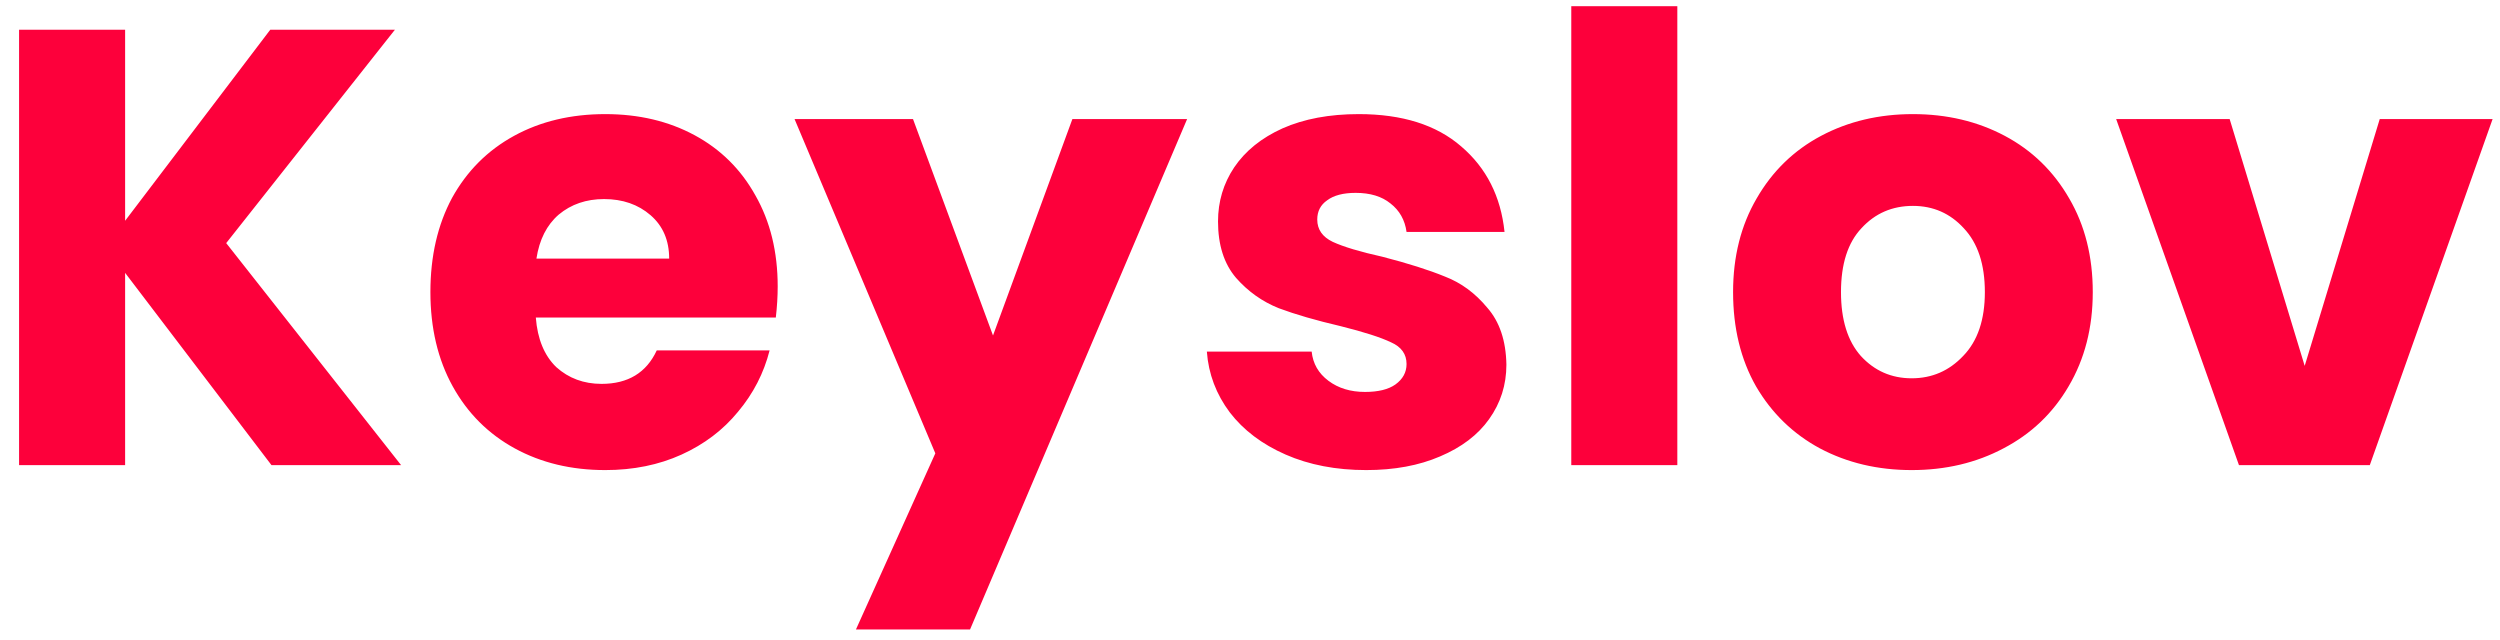
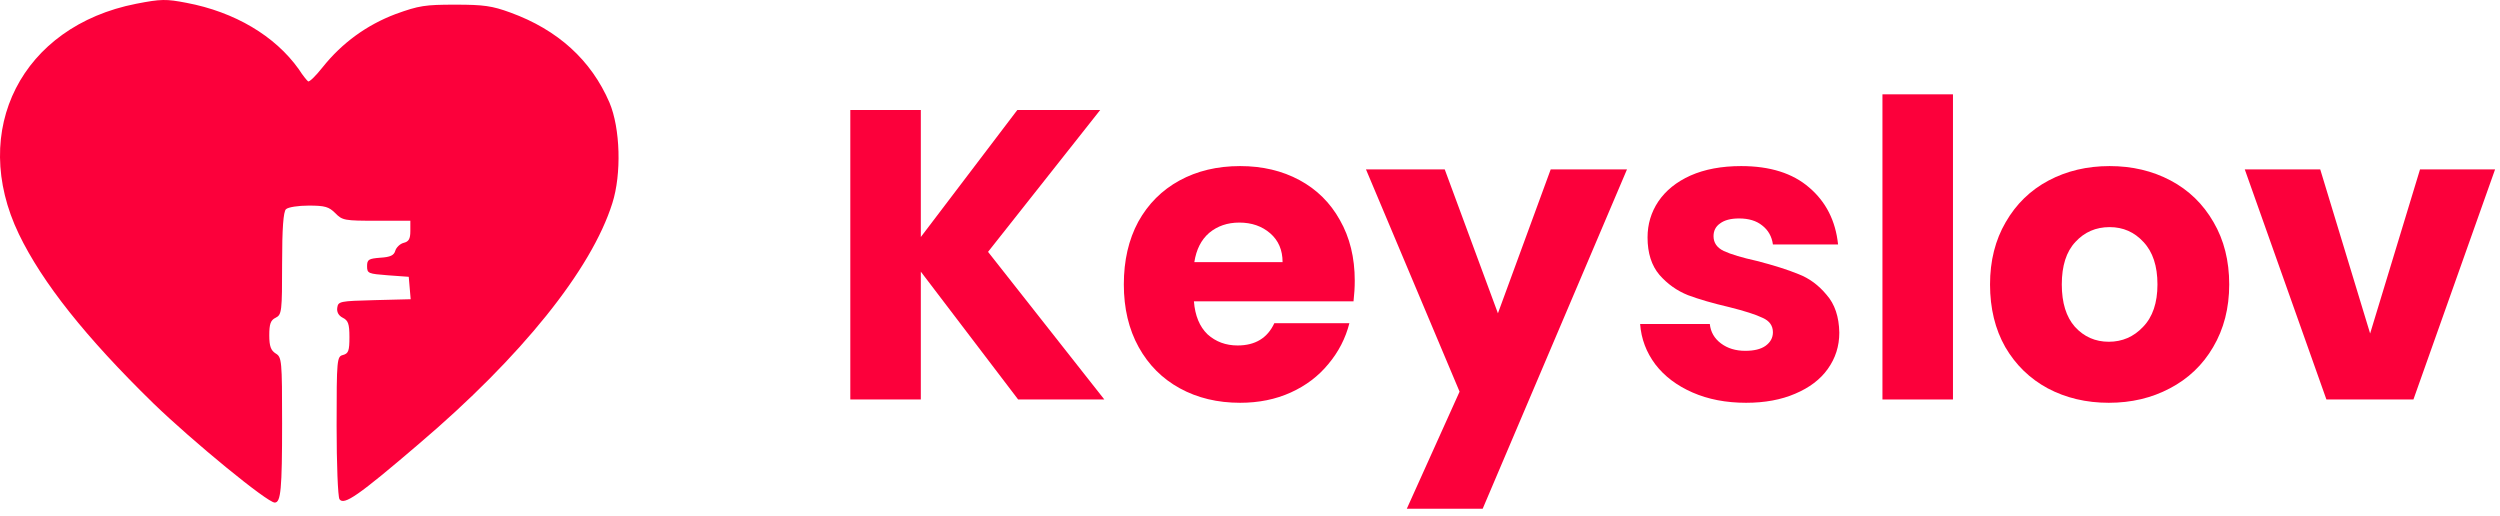
- <svg xmlns="http://www.w3.org/2000/svg" width="129" height="33" viewBox="0 0 129 33" fill="none">
-   <path d="M14.008 24L6.456 14.08V24H0.984V1.536H6.456V11.392L13.944 1.536H20.376L11.672 12.544L20.696 24H14.008ZM40.129 14.784C40.129 15.296 40.096 15.829 40.032 16.384H27.648C27.734 17.493 28.086 18.347 28.704 18.944C29.345 19.52 30.123 19.808 31.041 19.808C32.406 19.808 33.355 19.232 33.889 18.08H39.712C39.414 19.253 38.87 20.309 38.081 21.248C37.312 22.187 36.342 22.923 35.169 23.456C33.995 23.989 32.683 24.256 31.233 24.256C29.483 24.256 27.926 23.883 26.561 23.136C25.195 22.389 24.128 21.323 23.36 19.936C22.593 18.549 22.209 16.928 22.209 15.072C22.209 13.216 22.582 11.595 23.328 10.208C24.096 8.821 25.163 7.755 26.529 7.008C27.894 6.261 29.462 5.888 31.233 5.888C32.961 5.888 34.496 6.251 35.84 6.976C37.184 7.701 38.23 8.736 38.977 10.08C39.745 11.424 40.129 12.992 40.129 14.784ZM34.529 13.344C34.529 12.405 34.209 11.659 33.569 11.104C32.928 10.549 32.129 10.272 31.169 10.272C30.251 10.272 29.473 10.539 28.832 11.072C28.214 11.605 27.83 12.363 27.68 13.344H34.529ZM61.255 6.144L50.055 32.48H44.167L48.263 23.392L40.999 6.144H47.111L51.239 17.312L55.335 6.144H61.255ZM70.498 24.256C68.941 24.256 67.554 23.989 66.338 23.456C65.122 22.923 64.162 22.197 63.458 21.28C62.754 20.341 62.359 19.296 62.274 18.144H67.682C67.746 18.763 68.034 19.264 68.546 19.648C69.058 20.032 69.687 20.224 70.434 20.224C71.117 20.224 71.639 20.096 72.002 19.84C72.386 19.563 72.578 19.211 72.578 18.784C72.578 18.272 72.311 17.899 71.778 17.664C71.245 17.408 70.381 17.131 69.186 16.832C67.906 16.533 66.839 16.224 65.986 15.904C65.133 15.563 64.397 15.04 63.778 14.336C63.159 13.611 62.85 12.64 62.85 11.424C62.85 10.4 63.127 9.472 63.682 8.64C64.258 7.787 65.09 7.115 66.178 6.624C67.287 6.133 68.599 5.888 70.114 5.888C72.354 5.888 74.114 6.443 75.394 7.552C76.695 8.661 77.442 10.133 77.634 11.968H72.578C72.493 11.349 72.215 10.859 71.746 10.496C71.298 10.133 70.701 9.952 69.954 9.952C69.314 9.952 68.823 10.08 68.482 10.336C68.141 10.571 67.97 10.901 67.97 11.328C67.97 11.84 68.237 12.224 68.77 12.48C69.325 12.736 70.178 12.992 71.33 13.248C72.653 13.589 73.73 13.931 74.562 14.272C75.394 14.592 76.119 15.125 76.738 15.872C77.378 16.597 77.709 17.579 77.73 18.816C77.73 19.861 77.431 20.8 76.834 21.632C76.258 22.443 75.415 23.083 74.306 23.552C73.218 24.021 71.949 24.256 70.498 24.256ZM86.55 0.32V24H81.078V0.32H86.55ZM98.643 24.256C96.894 24.256 95.315 23.883 93.907 23.136C92.521 22.389 91.422 21.323 90.611 19.936C89.822 18.549 89.427 16.928 89.427 15.072C89.427 13.237 89.833 11.627 90.643 10.24C91.454 8.832 92.563 7.755 93.971 7.008C95.379 6.261 96.958 5.888 98.707 5.888C100.457 5.888 102.035 6.261 103.443 7.008C104.851 7.755 105.961 8.832 106.771 10.24C107.582 11.627 107.987 13.237 107.987 15.072C107.987 16.907 107.571 18.528 106.739 19.936C105.929 21.323 104.809 22.389 103.379 23.136C101.971 23.883 100.393 24.256 98.643 24.256ZM98.643 19.52C99.689 19.52 100.574 19.136 101.299 18.368C102.046 17.6 102.419 16.501 102.419 15.072C102.419 13.643 102.057 12.544 101.331 11.776C100.627 11.008 99.753 10.624 98.707 10.624C97.641 10.624 96.755 11.008 96.051 11.776C95.347 12.523 94.995 13.621 94.995 15.072C94.995 16.501 95.337 17.6 96.019 18.368C96.723 19.136 97.598 19.52 98.643 19.52ZM118.922 18.88L122.794 6.144H128.618L122.282 24H115.53L109.194 6.144H115.05L118.922 18.88Z" fill="#FD003B" />
+ <svg xmlns="http://www.w3.org/2000/svg" width="194" height="40" viewBox="0 0 194 40" fill="none">
+   <path d="M1.464 18.164C-2.417 10.098 1.688 2.032 10.571 0.292C12.511 -0.085 12.884 -0.085 14.477 0.221C18.209 0.927 21.344 2.784 23.185 5.371C23.483 5.842 23.832 6.265 23.907 6.312C24.006 6.383 24.504 5.889 25.026 5.23C26.544 3.325 28.46 1.938 30.699 1.091C32.515 0.433 32.988 0.362 35.327 0.362C37.541 0.362 38.188 0.456 39.606 0.974C43.288 2.314 45.876 4.666 47.294 7.958C48.14 9.957 48.239 13.508 47.518 15.766C45.901 20.916 40.452 27.689 32.515 34.438C27.788 38.483 26.693 39.235 26.345 38.741C26.22 38.553 26.121 35.99 26.121 33.05C26.121 27.853 26.146 27.665 26.619 27.547C27.041 27.43 27.116 27.218 27.116 26.16C27.116 25.125 27.017 24.866 26.594 24.655C26.27 24.49 26.121 24.208 26.171 23.879C26.245 23.385 26.37 23.361 29.057 23.291L31.868 23.22L31.719 21.48L30.102 21.363C28.584 21.245 28.485 21.221 28.485 20.657C28.485 20.14 28.609 20.069 29.505 19.999C30.301 19.952 30.574 19.811 30.674 19.458C30.749 19.199 31.047 18.917 31.321 18.846C31.719 18.752 31.843 18.541 31.843 17.929V17.13H29.231C26.743 17.13 26.569 17.106 26.021 16.542C25.524 16.048 25.225 15.954 23.956 15.954C23.16 15.954 22.364 16.071 22.19 16.236C21.991 16.424 21.891 17.718 21.891 20.469C21.891 24.161 21.866 24.42 21.394 24.655C20.995 24.843 20.896 25.149 20.896 26.019C20.896 26.865 21.02 27.195 21.394 27.43C21.866 27.712 21.891 27.971 21.891 32.839C21.891 37.989 21.792 39 21.319 39C20.747 39 14.975 34.273 11.889 31.287C6.64 26.16 3.281 21.927 1.464 18.164Z" fill="#FC003B" />
+   <path d="M71.456 21.08L79.008 31H85.696L76.672 19.544L85.376 8.536H78.944L71.456 18.392V8.536H65.984V31H71.456V21.08Z" fill="#FC003B" />
+   <path fill-rule="evenodd" clip-rule="evenodd" d="M105.033 23.384C105.096 22.829 105.129 22.296 105.129 21.784C105.129 19.992 104.744 18.424 103.977 17.08C103.23 15.736 102.185 14.701 100.84 13.976C99.496 13.251 97.96 12.888 96.233 12.888C94.462 12.888 92.894 13.261 91.528 14.008C90.163 14.755 89.097 15.821 88.329 17.208C87.582 18.595 87.209 20.216 87.209 22.072C87.209 23.928 87.593 25.549 88.361 26.936C89.129 28.323 90.195 29.389 91.561 30.136C92.926 30.883 94.483 31.256 96.233 31.256C97.683 31.256 98.995 30.989 100.169 30.456C101.342 29.923 102.312 29.187 103.081 28.248C103.87 27.309 104.414 26.253 104.713 25.08H98.888C98.355 26.232 97.406 26.808 96.04 26.808C95.123 26.808 94.344 26.52 93.704 25.944C93.086 25.347 92.734 24.493 92.648 23.384H105.033ZM98.569 18.104C99.209 18.659 99.528 19.405 99.528 20.344H92.68C92.83 19.363 93.214 18.605 93.832 18.072C94.472 17.539 95.251 17.272 96.168 17.272C97.129 17.272 97.928 17.549 98.569 18.104Z" fill="#FC003B" />
+   <path d="M115.055 39.48L126.255 13.144H120.335L116.239 24.312L112.111 13.144H105.999L113.263 30.392L109.167 39.48H115.055Z" fill="#FC003B" />
+   <path d="M131.338 30.456C132.554 30.989 133.941 31.256 135.498 31.256C136.949 31.256 138.218 31.021 139.306 30.552C140.415 30.083 141.258 29.443 141.834 28.632C142.431 27.8 142.73 26.861 142.73 25.816C142.709 24.579 142.378 23.597 141.738 22.872C141.119 22.125 140.394 21.592 139.562 21.272C138.73 20.931 137.653 20.589 136.33 20.248C135.178 19.992 134.325 19.736 133.77 19.48C133.237 19.224 132.97 18.84 132.97 18.328C132.97 17.901 133.141 17.571 133.482 17.336C133.823 17.08 134.314 16.952 134.954 16.952C135.701 16.952 136.298 17.133 136.746 17.496C137.215 17.859 137.493 18.349 137.578 18.968H142.634C142.442 17.133 141.695 15.661 140.394 14.552C139.114 13.443 137.354 12.888 135.114 12.888C133.599 12.888 132.287 13.133 131.178 13.624C130.09 14.115 129.258 14.787 128.682 15.64C128.127 16.472 127.85 17.4 127.85 18.424C127.85 19.64 128.159 20.611 128.778 21.336C129.397 22.04 130.133 22.563 130.986 22.904C131.839 23.224 132.906 23.533 134.186 23.832C135.381 24.131 136.245 24.408 136.778 24.664C137.311 24.899 137.578 25.272 137.578 25.784C137.578 26.211 137.386 26.563 137.002 26.84C136.639 27.096 136.117 27.224 135.434 27.224C134.687 27.224 134.058 27.032 133.546 26.648C133.034 26.264 132.746 25.763 132.682 25.144H127.274C127.359 26.296 127.754 27.341 128.458 28.28C129.162 29.197 130.122 29.923 131.338 30.456Z" fill="#FC003B" />
+   <path d="M151.55 31V7.32H146.078V31H151.55Z" fill="#FC003B" />
+   <path fill-rule="evenodd" clip-rule="evenodd" d="M158.907 30.136C160.315 30.883 161.894 31.256 163.643 31.256C165.393 31.256 166.971 30.883 168.379 30.136C169.809 29.389 170.929 28.323 171.739 26.936C172.571 25.528 172.987 23.907 172.987 22.072C172.987 20.237 172.582 18.627 171.771 17.24C170.961 15.832 169.851 14.755 168.443 14.008C167.035 13.261 165.457 12.888 163.707 12.888C161.958 12.888 160.379 13.261 158.971 14.008C157.563 14.755 156.454 15.832 155.643 17.24C154.833 18.627 154.427 20.237 154.427 22.072C154.427 23.928 154.822 25.549 155.611 26.936C156.422 28.323 157.521 29.389 158.907 30.136ZM166.299 25.368C165.574 26.136 164.689 26.52 163.643 26.52C162.598 26.52 161.723 26.136 161.019 25.368C160.337 24.6 159.995 23.501 159.995 22.072C159.995 20.621 160.347 19.523 161.051 18.776C161.755 18.008 162.641 17.624 163.707 17.624C164.753 17.624 165.627 18.008 166.331 18.776C167.057 19.544 167.419 20.643 167.419 22.072C167.419 23.501 167.046 24.6 166.299 25.368Z" fill="#FC003B" />
+   <path d="M187.794 13.144L183.922 25.88L180.05 13.144H174.194L180.53 31H187.282L193.618 13.144H187.794Z" fill="#FC003B" />
</svg>
